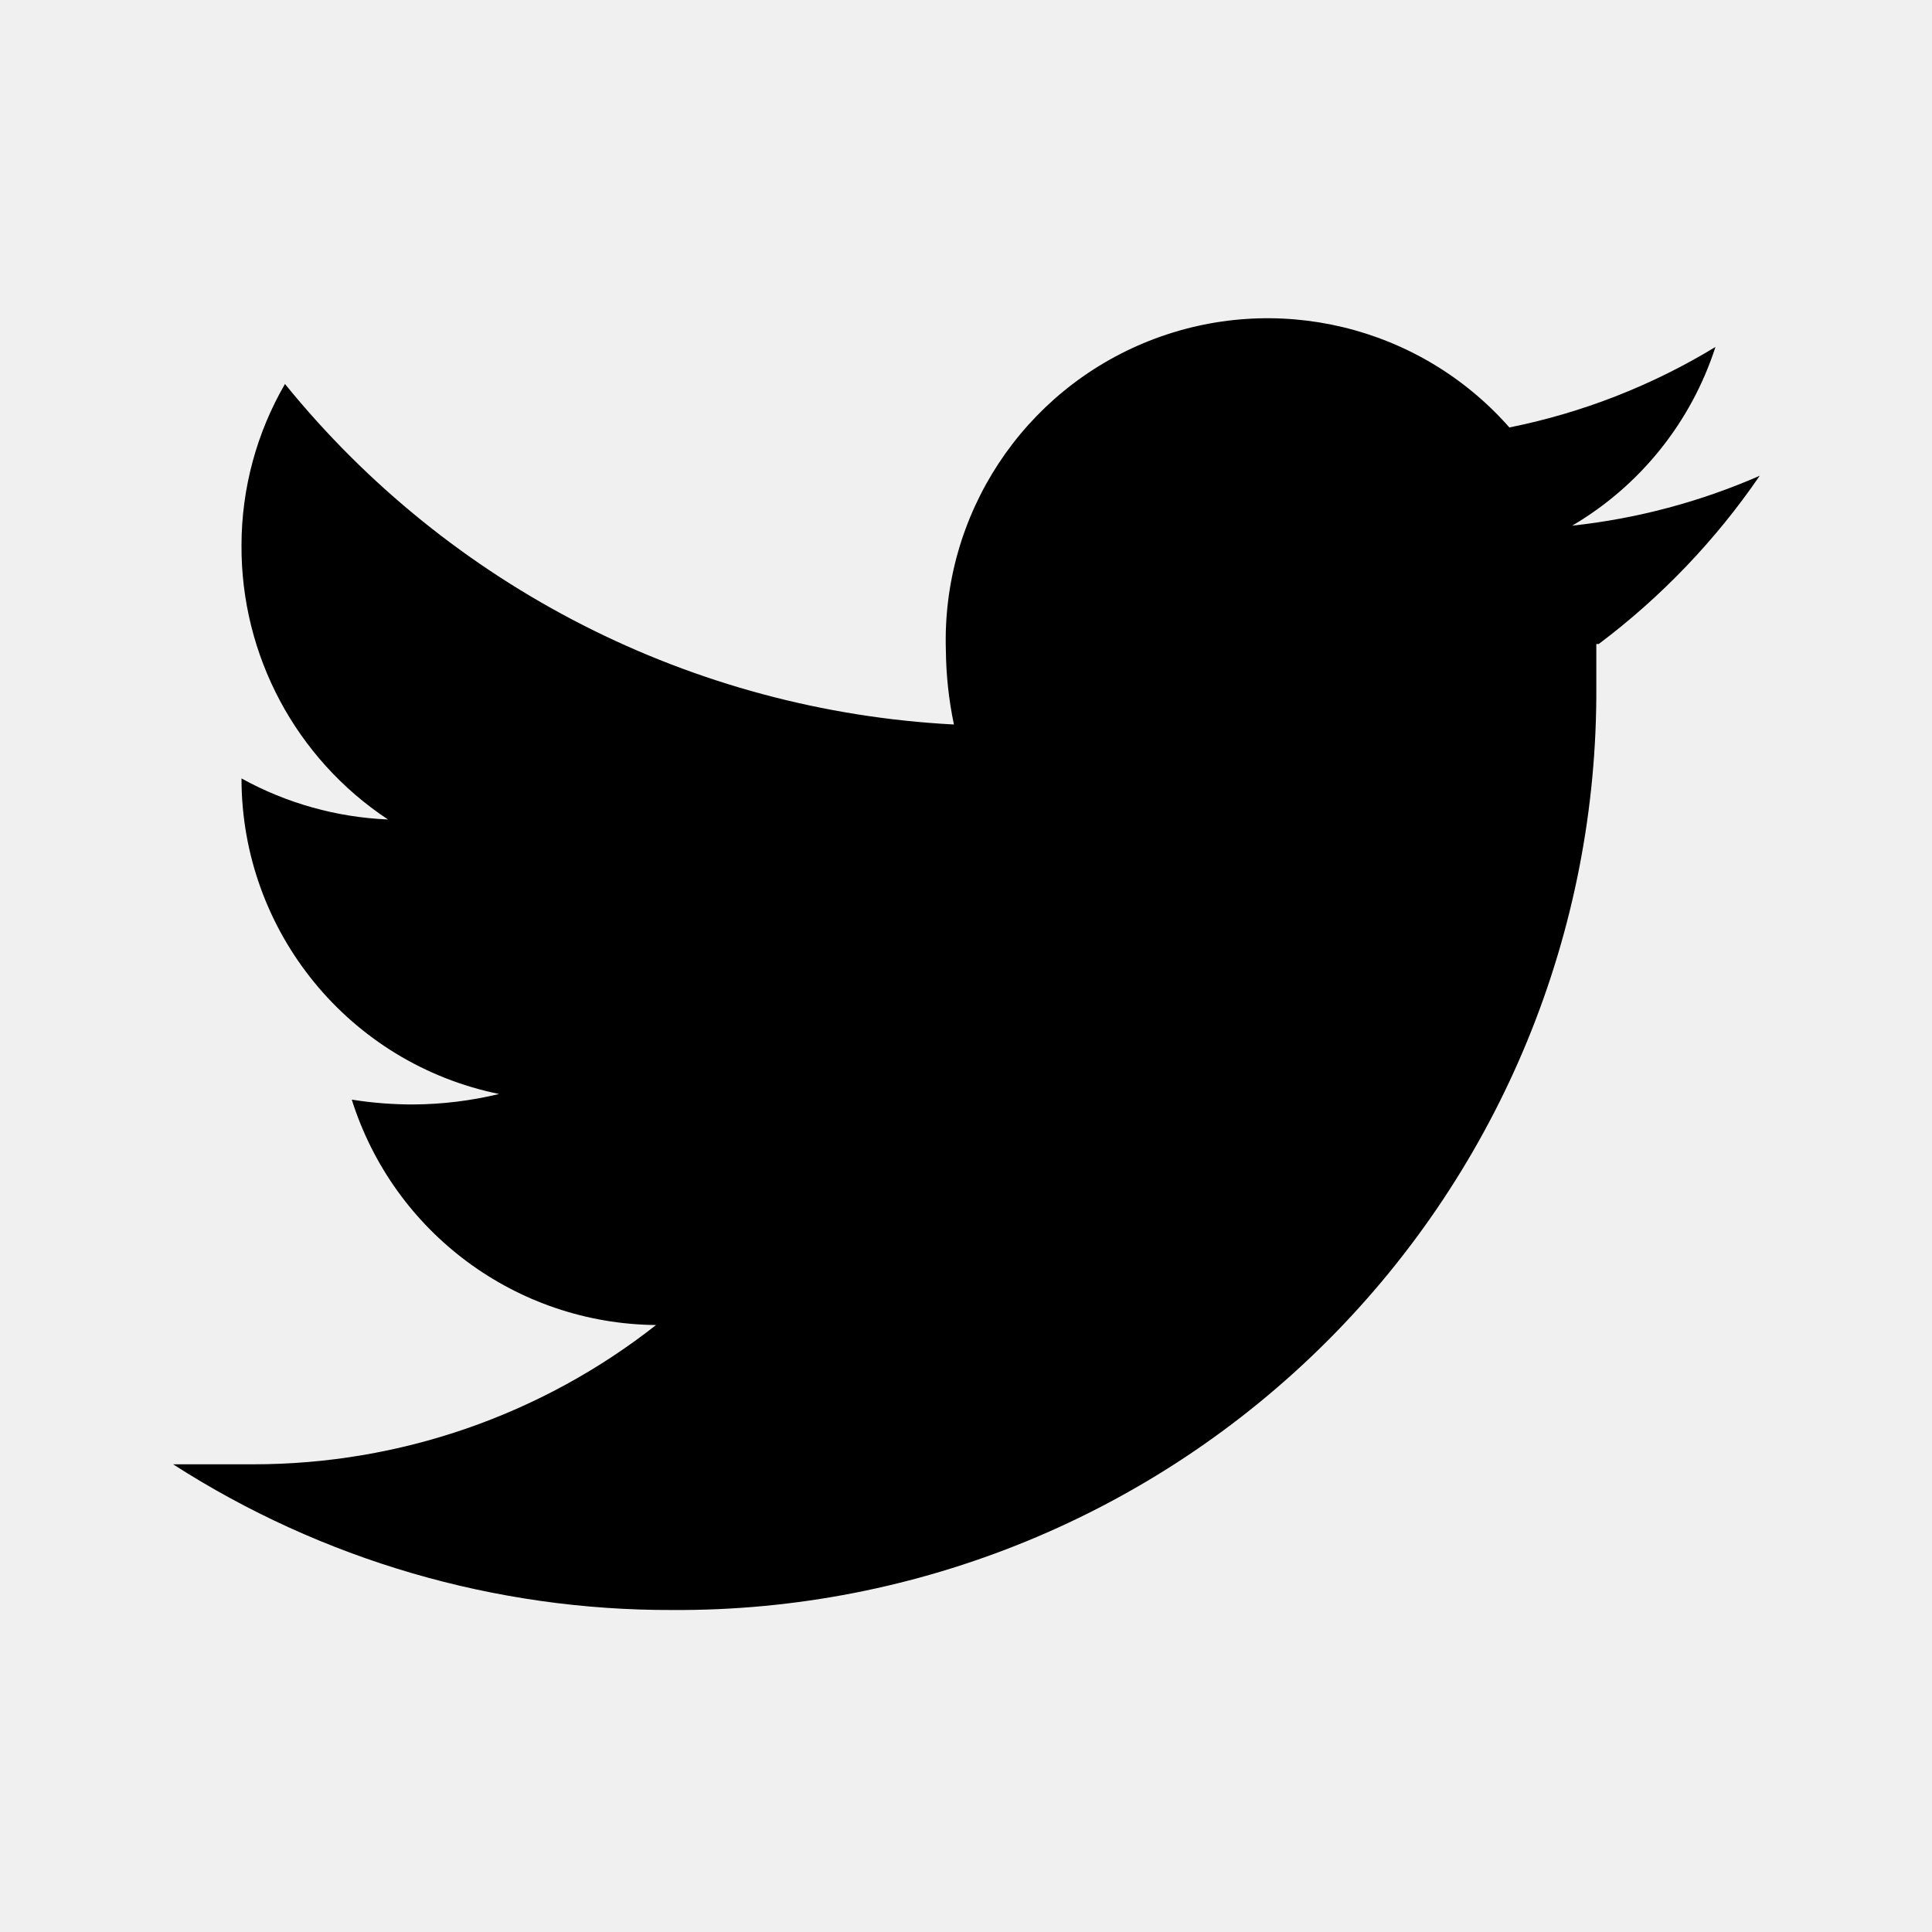
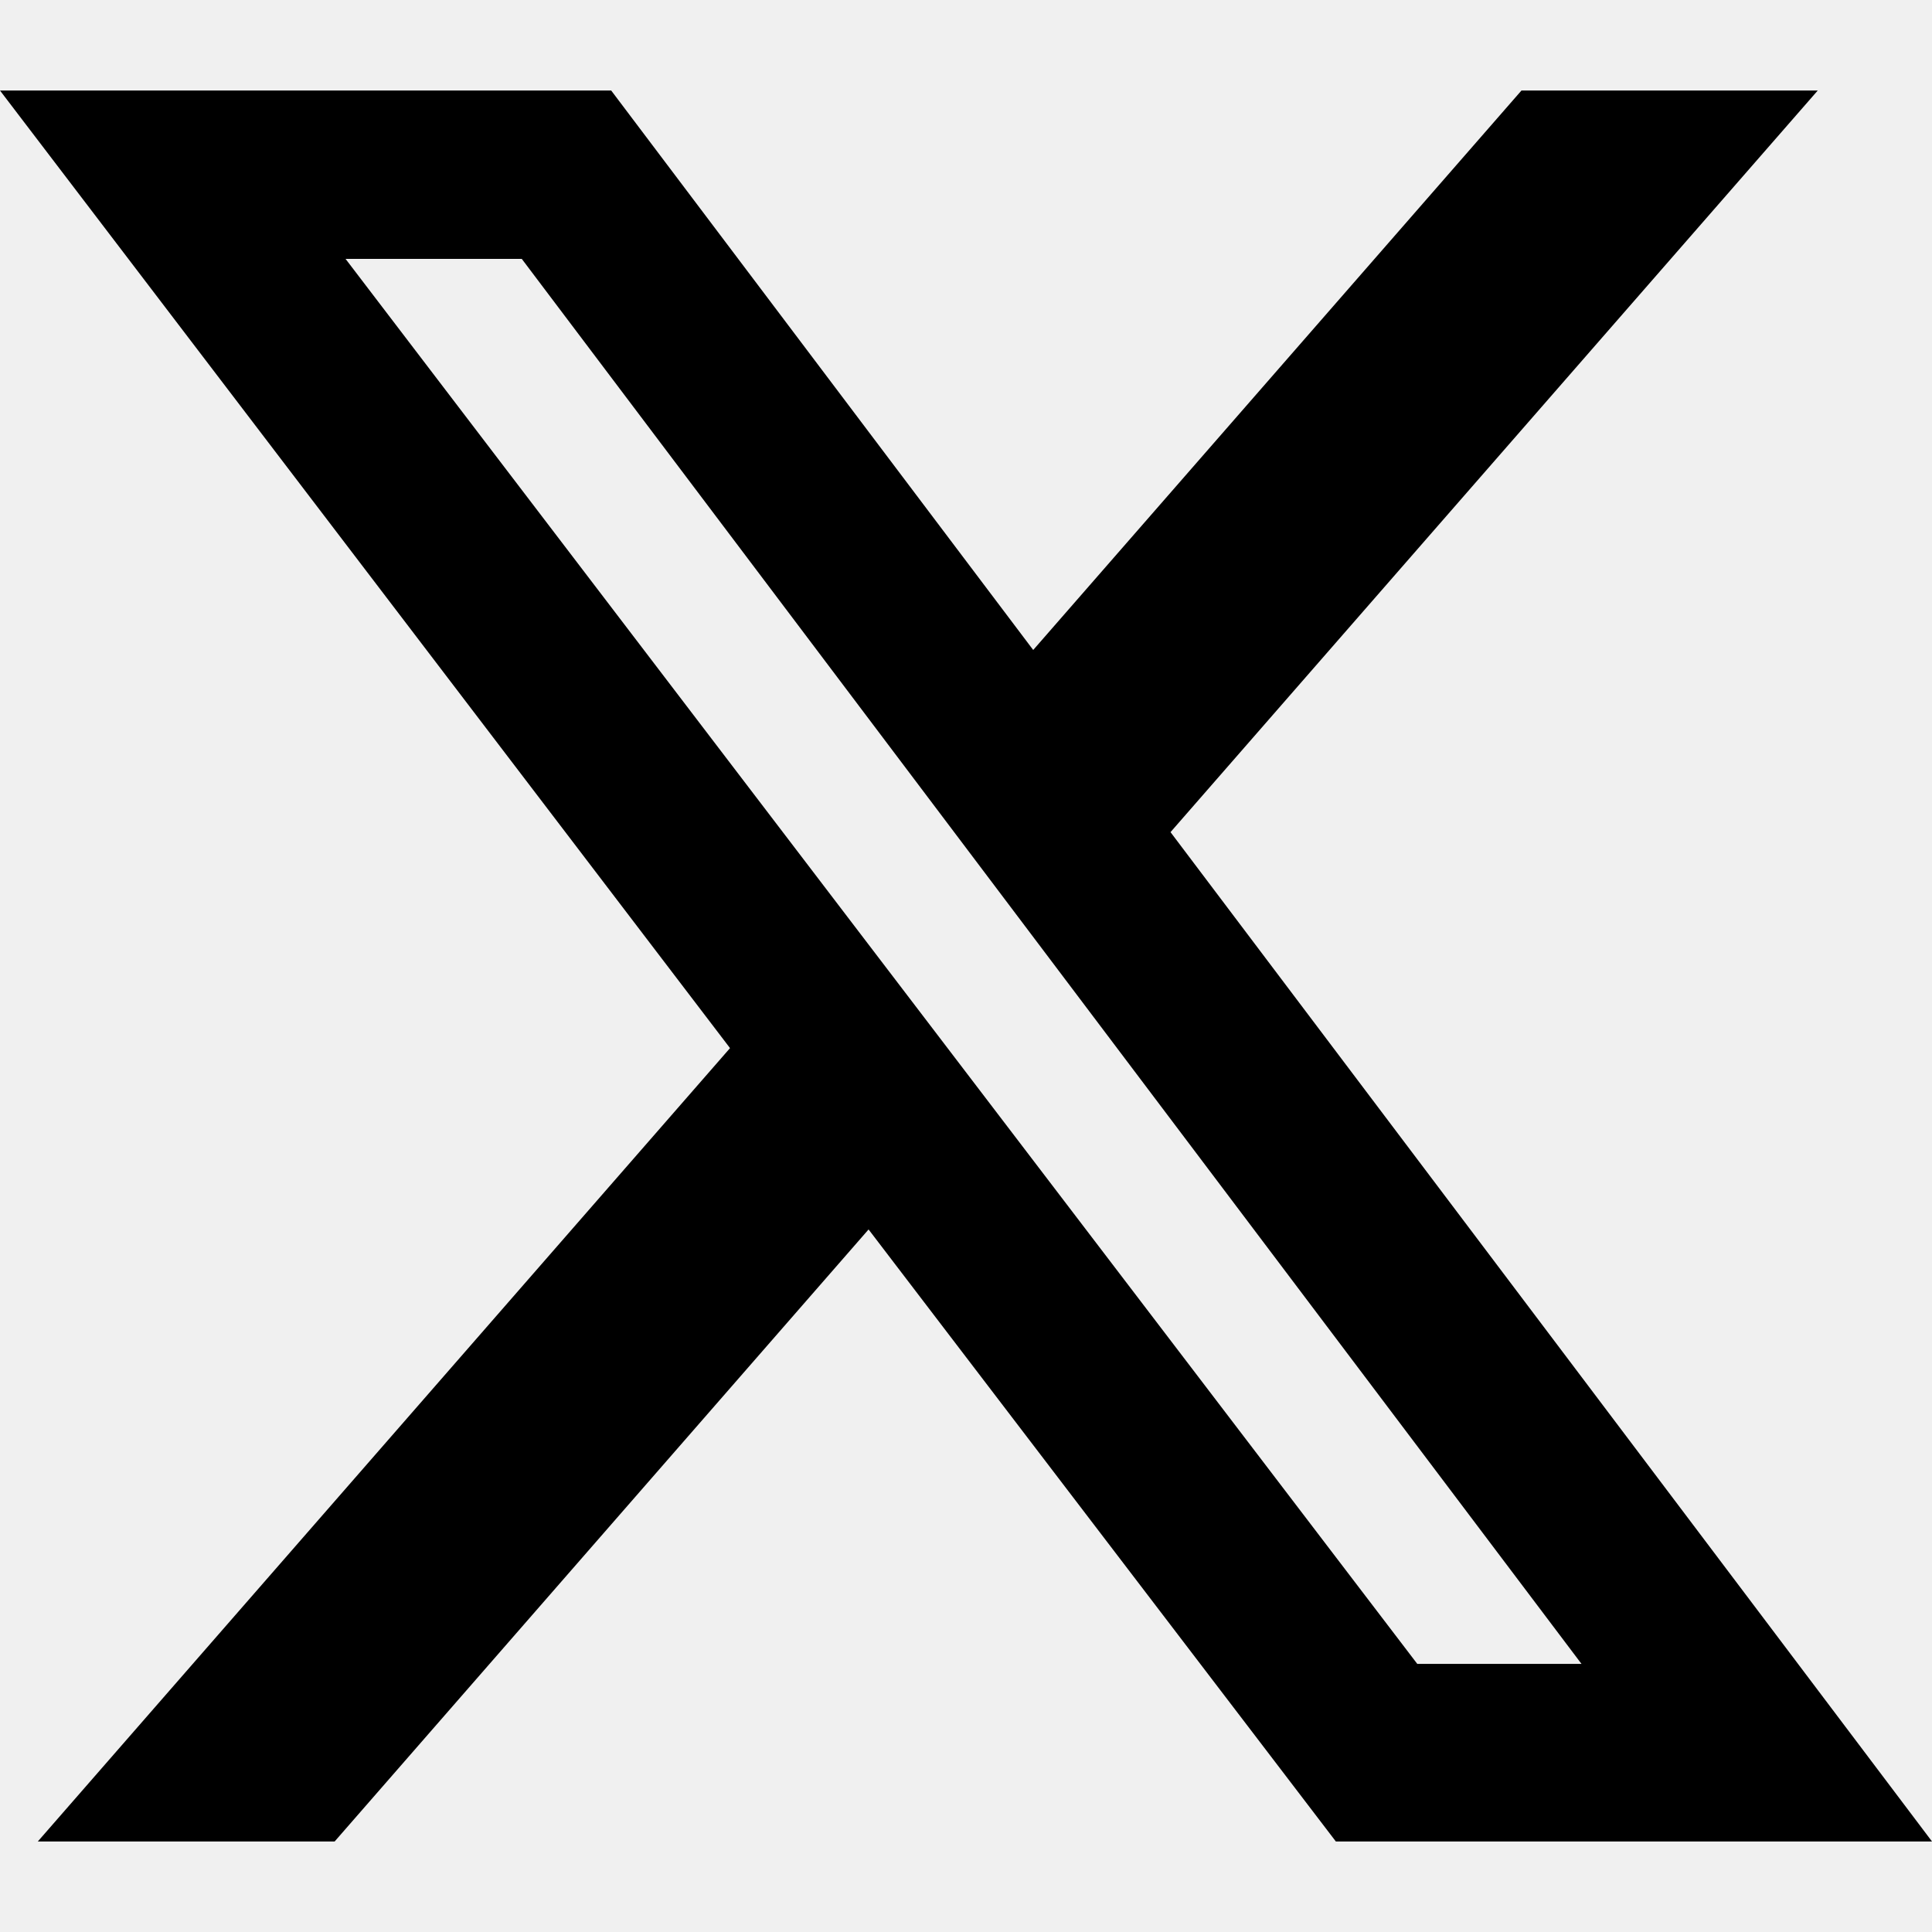
- <svg xmlns="http://www.w3.org/2000/svg" viewBox="0 0 24 24">
-   <g id="twitter">
-     <path d="M19.83,8c0,.17,0,.35,0,.52A11.41,11.41,0,0,1,8.35,20a11.41,11.41,0,0,1-6.2-1.81c.33,0,.64,0,1,0a8.09,8.09,0,0,0,5-1.73,4,4,0,0,1-3.78-2.8,4.81,4.81,0,0,0,.77.06,4.66,4.66,0,0,0,1.06-.13A4,4,0,0,1,3,9.67v0a4.13,4.13,0,0,0,1.82.51A4.06,4.06,0,0,1,3,6.77a4,4,0,0,1,.54-2A11.47,11.47,0,0,0,11.85,9a4.71,4.71,0,0,1-.1-.92,4,4,0,0,1,7-2.77,7.93,7.93,0,0,0,2.56-1,4,4,0,0,1-1.78,2.22,7.94,7.94,0,0,0,2.33-.62,8.91,8.91,0,0,1-2,2.09Z" />
+ <svg xmlns="http://www.w3.org/2000/svg" width="14" height="14" viewBox="0 0 14 14" fill="none">
+   <g clip-path="url(#clip0_156_4482)">
+     <path d="M11.025 0.656H13.172L8.482 6.03L14 13.344H9.68L6.294 8.909L2.425 13.344H0.274L5.29 7.595L0 0.656H4.429L7.487 4.71L11.025 0.656ZM10.27 12.057H11.46L3.781 1.876H2.504L10.27 12.057Z" fill="black" />
  </g>
+   <defs>
+     <clipPath id="clip0_156_4482">
+       <rect width="14" height="14" fill="white" />
+     </clipPath>
+   </defs>
</svg>
